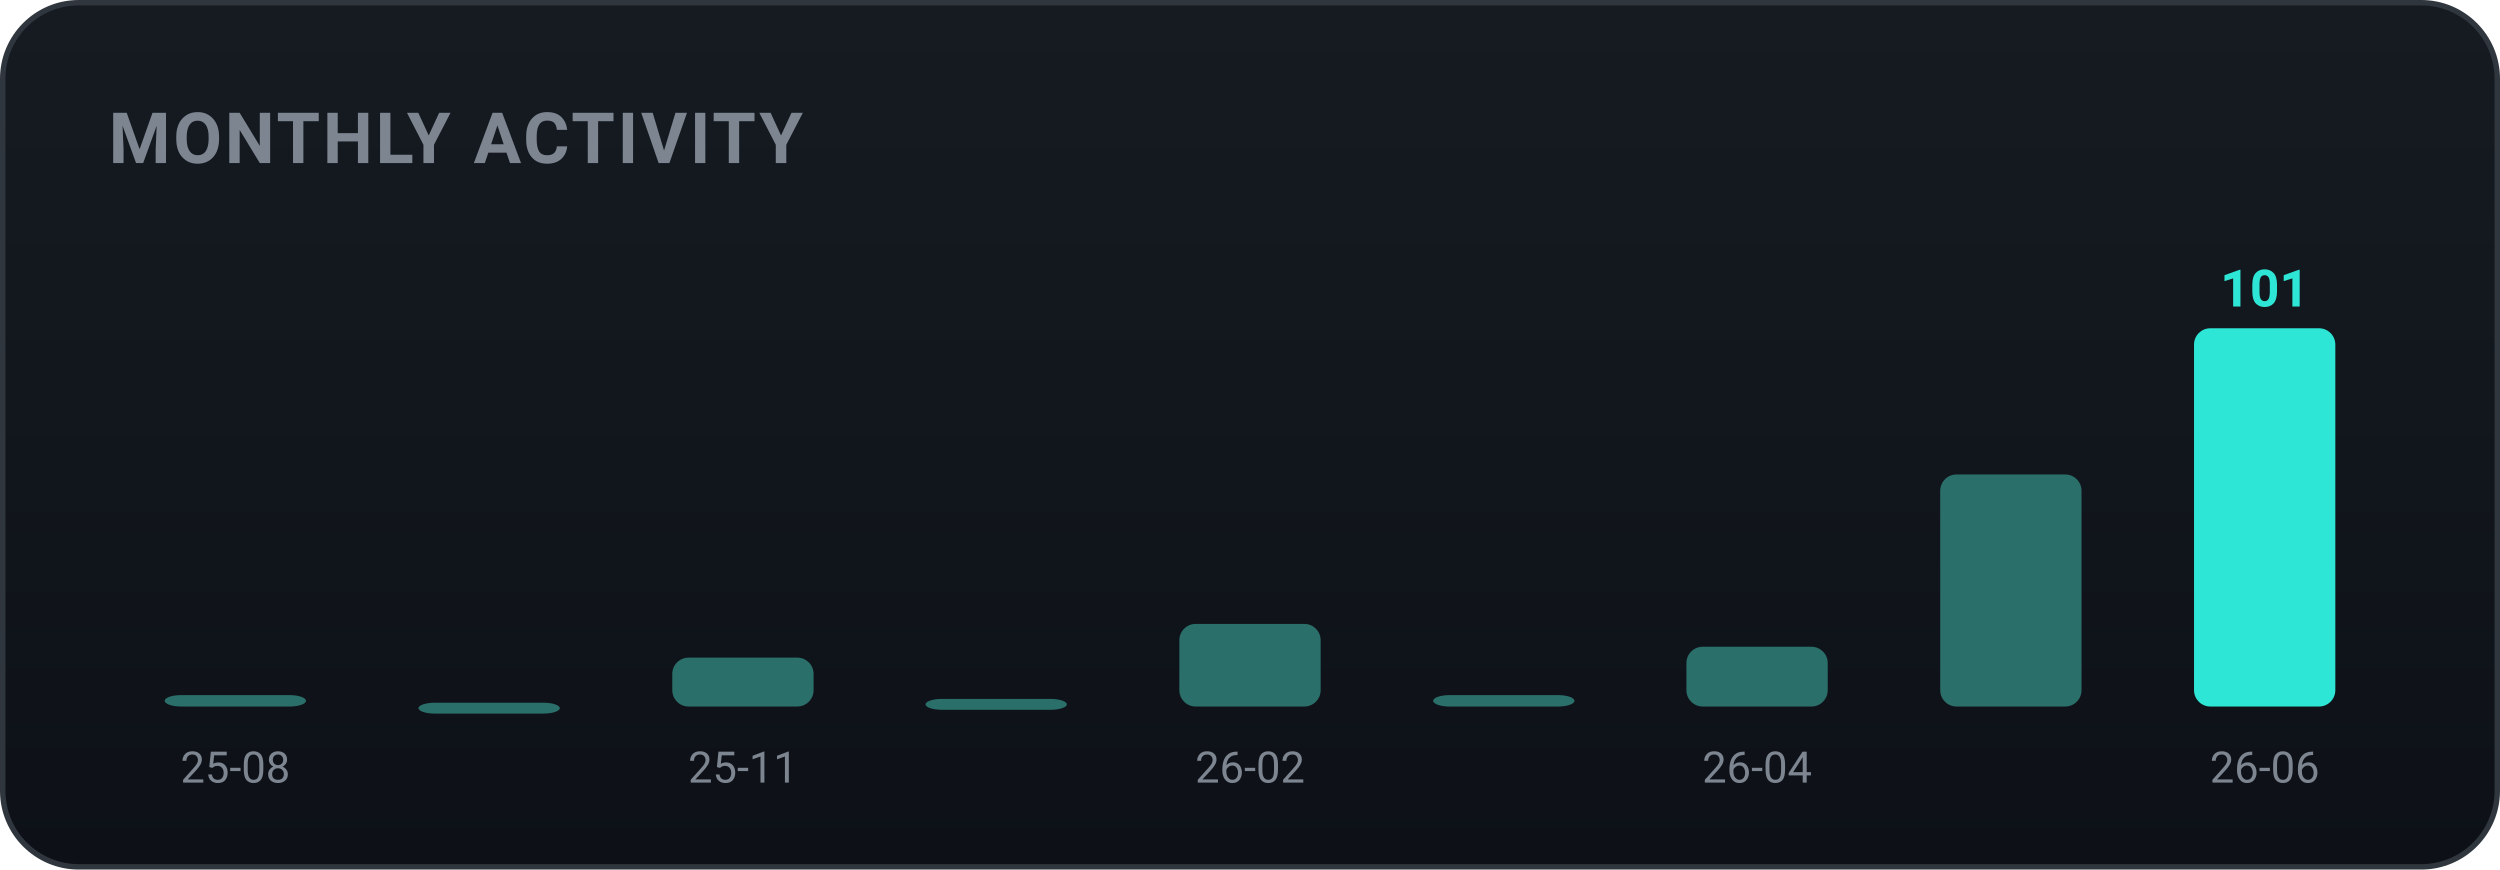
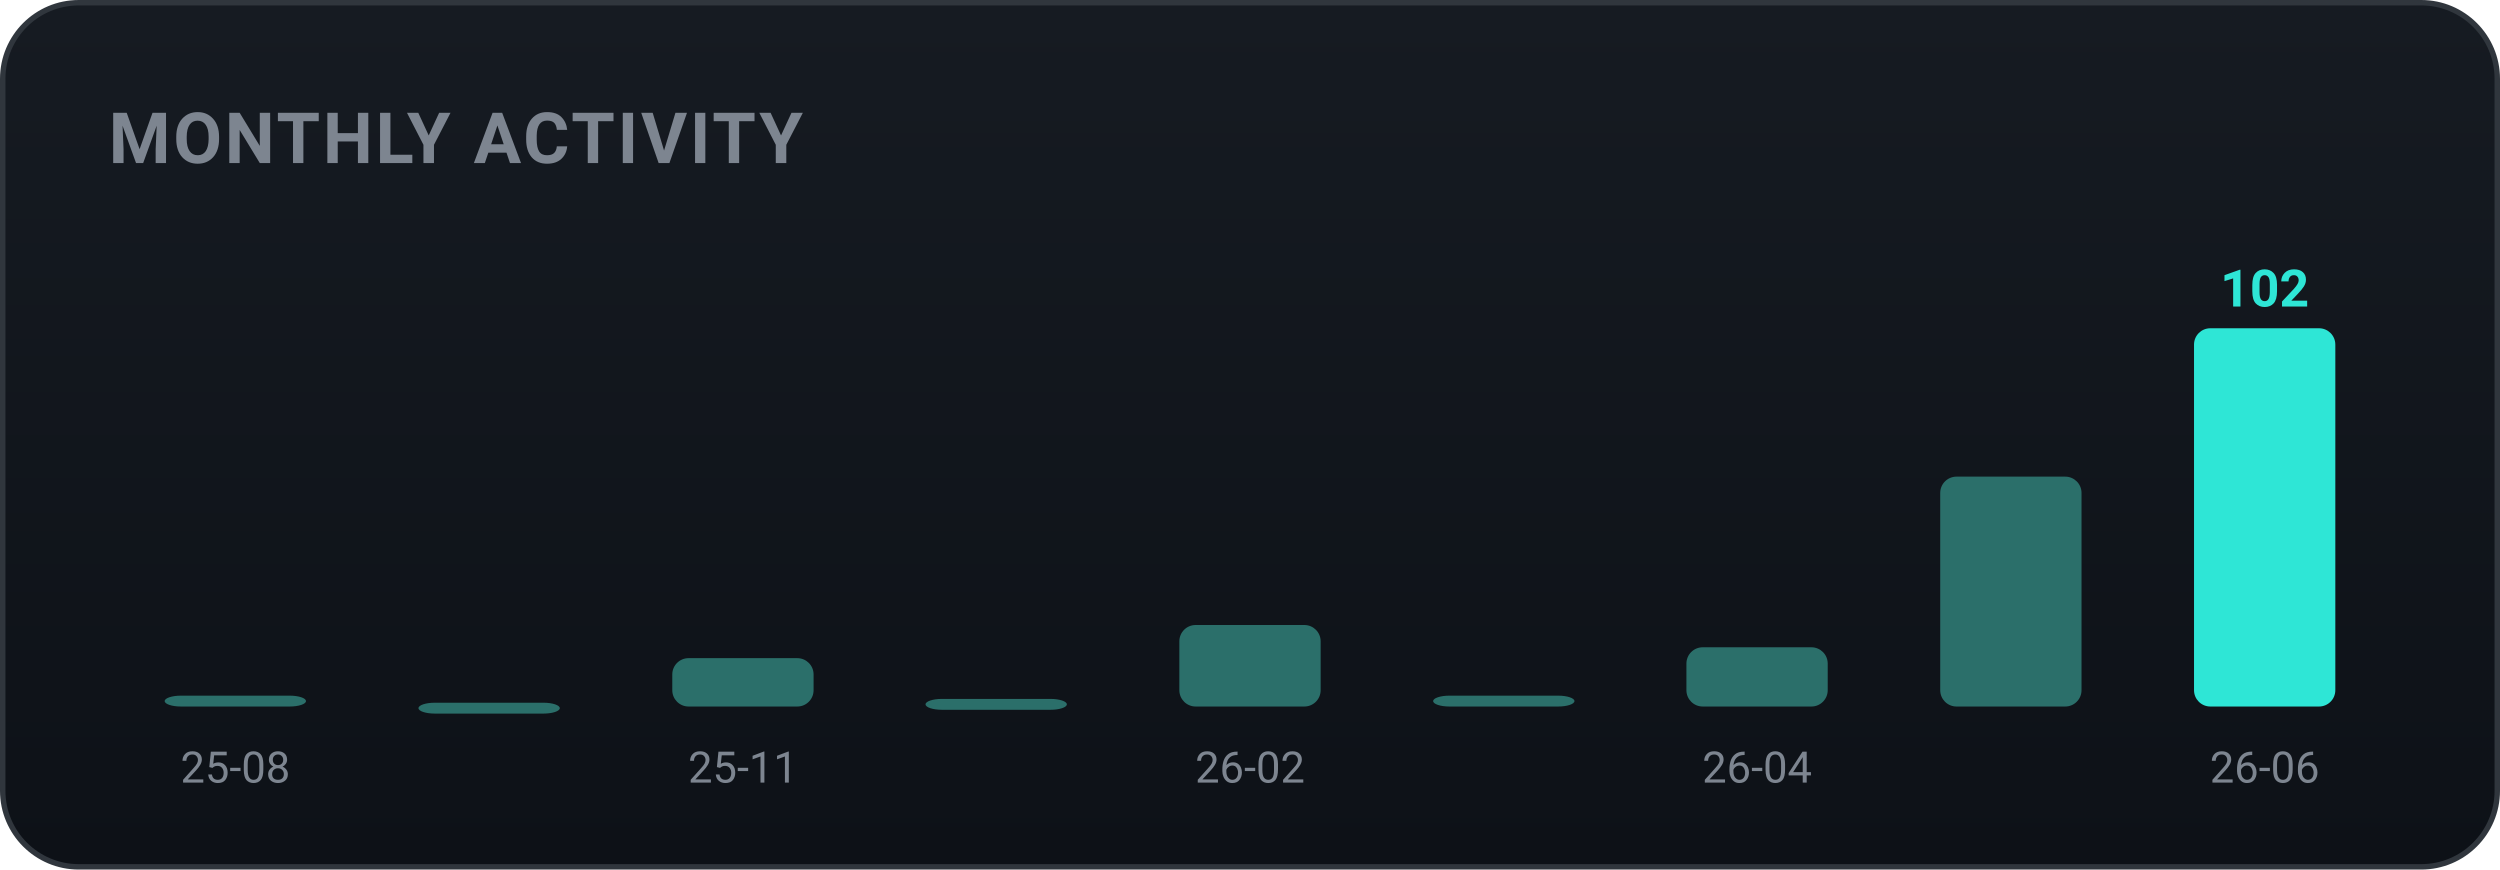
<svg xmlns="http://www.w3.org/2000/svg" width="460" height="160" viewBox="0 0 460 160" role="img" font-family="-apple-system,BlinkMacSystemFont,'Segoe UI',Roboto,'Apple SD Gothic Neo','Malgun Gothic',sans-serif">
  <defs>
    <linearGradient id="bgg" x1="0" y1="0" x2="0" y2="1">
      <stop offset="0" stop-color="#161b22" />
      <stop offset="1" stop-color="#0d1117" />
    </linearGradient>
  </defs>
  <rect x="0.5" y="0.5" width="459" height="159" rx="14" fill="url(#bgg)" stroke="#30363d" />
  <text x="20" y="30" font-family="-apple-system,BlinkMacSystemFont,'Segoe UI',Roboto,'Apple SD Gothic Neo','Malgun Gothic',sans-serif" font-size="13" font-weight="700" fill="#7d8590" letter-spacing="0.5">MONTHLY ACTIVITY</text>
-   <rect x="30.3" y="127.9" width="26.0" height="2.1" rx="3" fill="#2b6f6a" />
+   <rect x="30.3" y="128.0" width="26.0" height="2.0" rx="3" fill="#2b6f6a" />
  <text x="43.3" y="144.0" text-anchor="middle" font-size="8" fill="#7d8590">25-08</text>
  <rect x="77.0" y="129.3" width="26.0" height="2.0" rx="3" fill="#2b6f6a" />
-   <rect x="123.7" y="121.0" width="26.0" height="9.0" rx="3" fill="#2b6f6a" />
+   <rect x="123.7" y="121.1" width="26.0" height="8.9" rx="3" fill="#2b6f6a" />
  <text x="136.7" y="144.0" text-anchor="middle" font-size="8" fill="#7d8590">25-11</text>
  <rect x="170.3" y="128.6" width="26.0" height="2.0" rx="3" fill="#2b6f6a" />
-   <rect x="217.0" y="114.8" width="26.0" height="15.2" rx="3" fill="#2b6f6a" />
+   <rect x="217.0" y="115.0" width="26.0" height="15.0" rx="3" fill="#2b6f6a" />
  <text x="230.0" y="144.0" text-anchor="middle" font-size="8" fill="#7d8590">26-02</text>
-   <rect x="263.7" y="127.9" width="26.0" height="2.1" rx="3" fill="#2b6f6a" />
-   <rect x="310.3" y="119.0" width="26.0" height="11.0" rx="3" fill="#2b6f6a" />
+   <rect x="263.7" y="128.0" width="26.0" height="2.0" rx="3" fill="#2b6f6a" />
+   <rect x="310.3" y="119.1" width="26.0" height="10.9" rx="3" fill="#2b6f6a" />
  <text x="323.3" y="144.0" text-anchor="middle" font-size="8" fill="#7d8590">26-04</text>
-   <rect x="357.0" y="87.3" width="26.0" height="42.7" rx="3" fill="#2b6f6a" />
+   <rect x="357.0" y="87.7" width="26.0" height="42.3" rx="3" fill="#2b6f6a" />
  <rect x="403.7" y="60.4" width="26.0" height="69.6" rx="3" fill="#2ee6d6" />
-   <text x="416.7" y="56.4" text-anchor="middle" font-size="9.5" font-weight="700" fill="#2ee6d6">101</text>
+   <text x="416.7" y="56.4" text-anchor="middle" font-size="9.5" font-weight="700" fill="#2ee6d6">102</text>
  <text x="416.7" y="144.0" text-anchor="middle" font-size="8" fill="#7d8590">26-06</text>
</svg>
